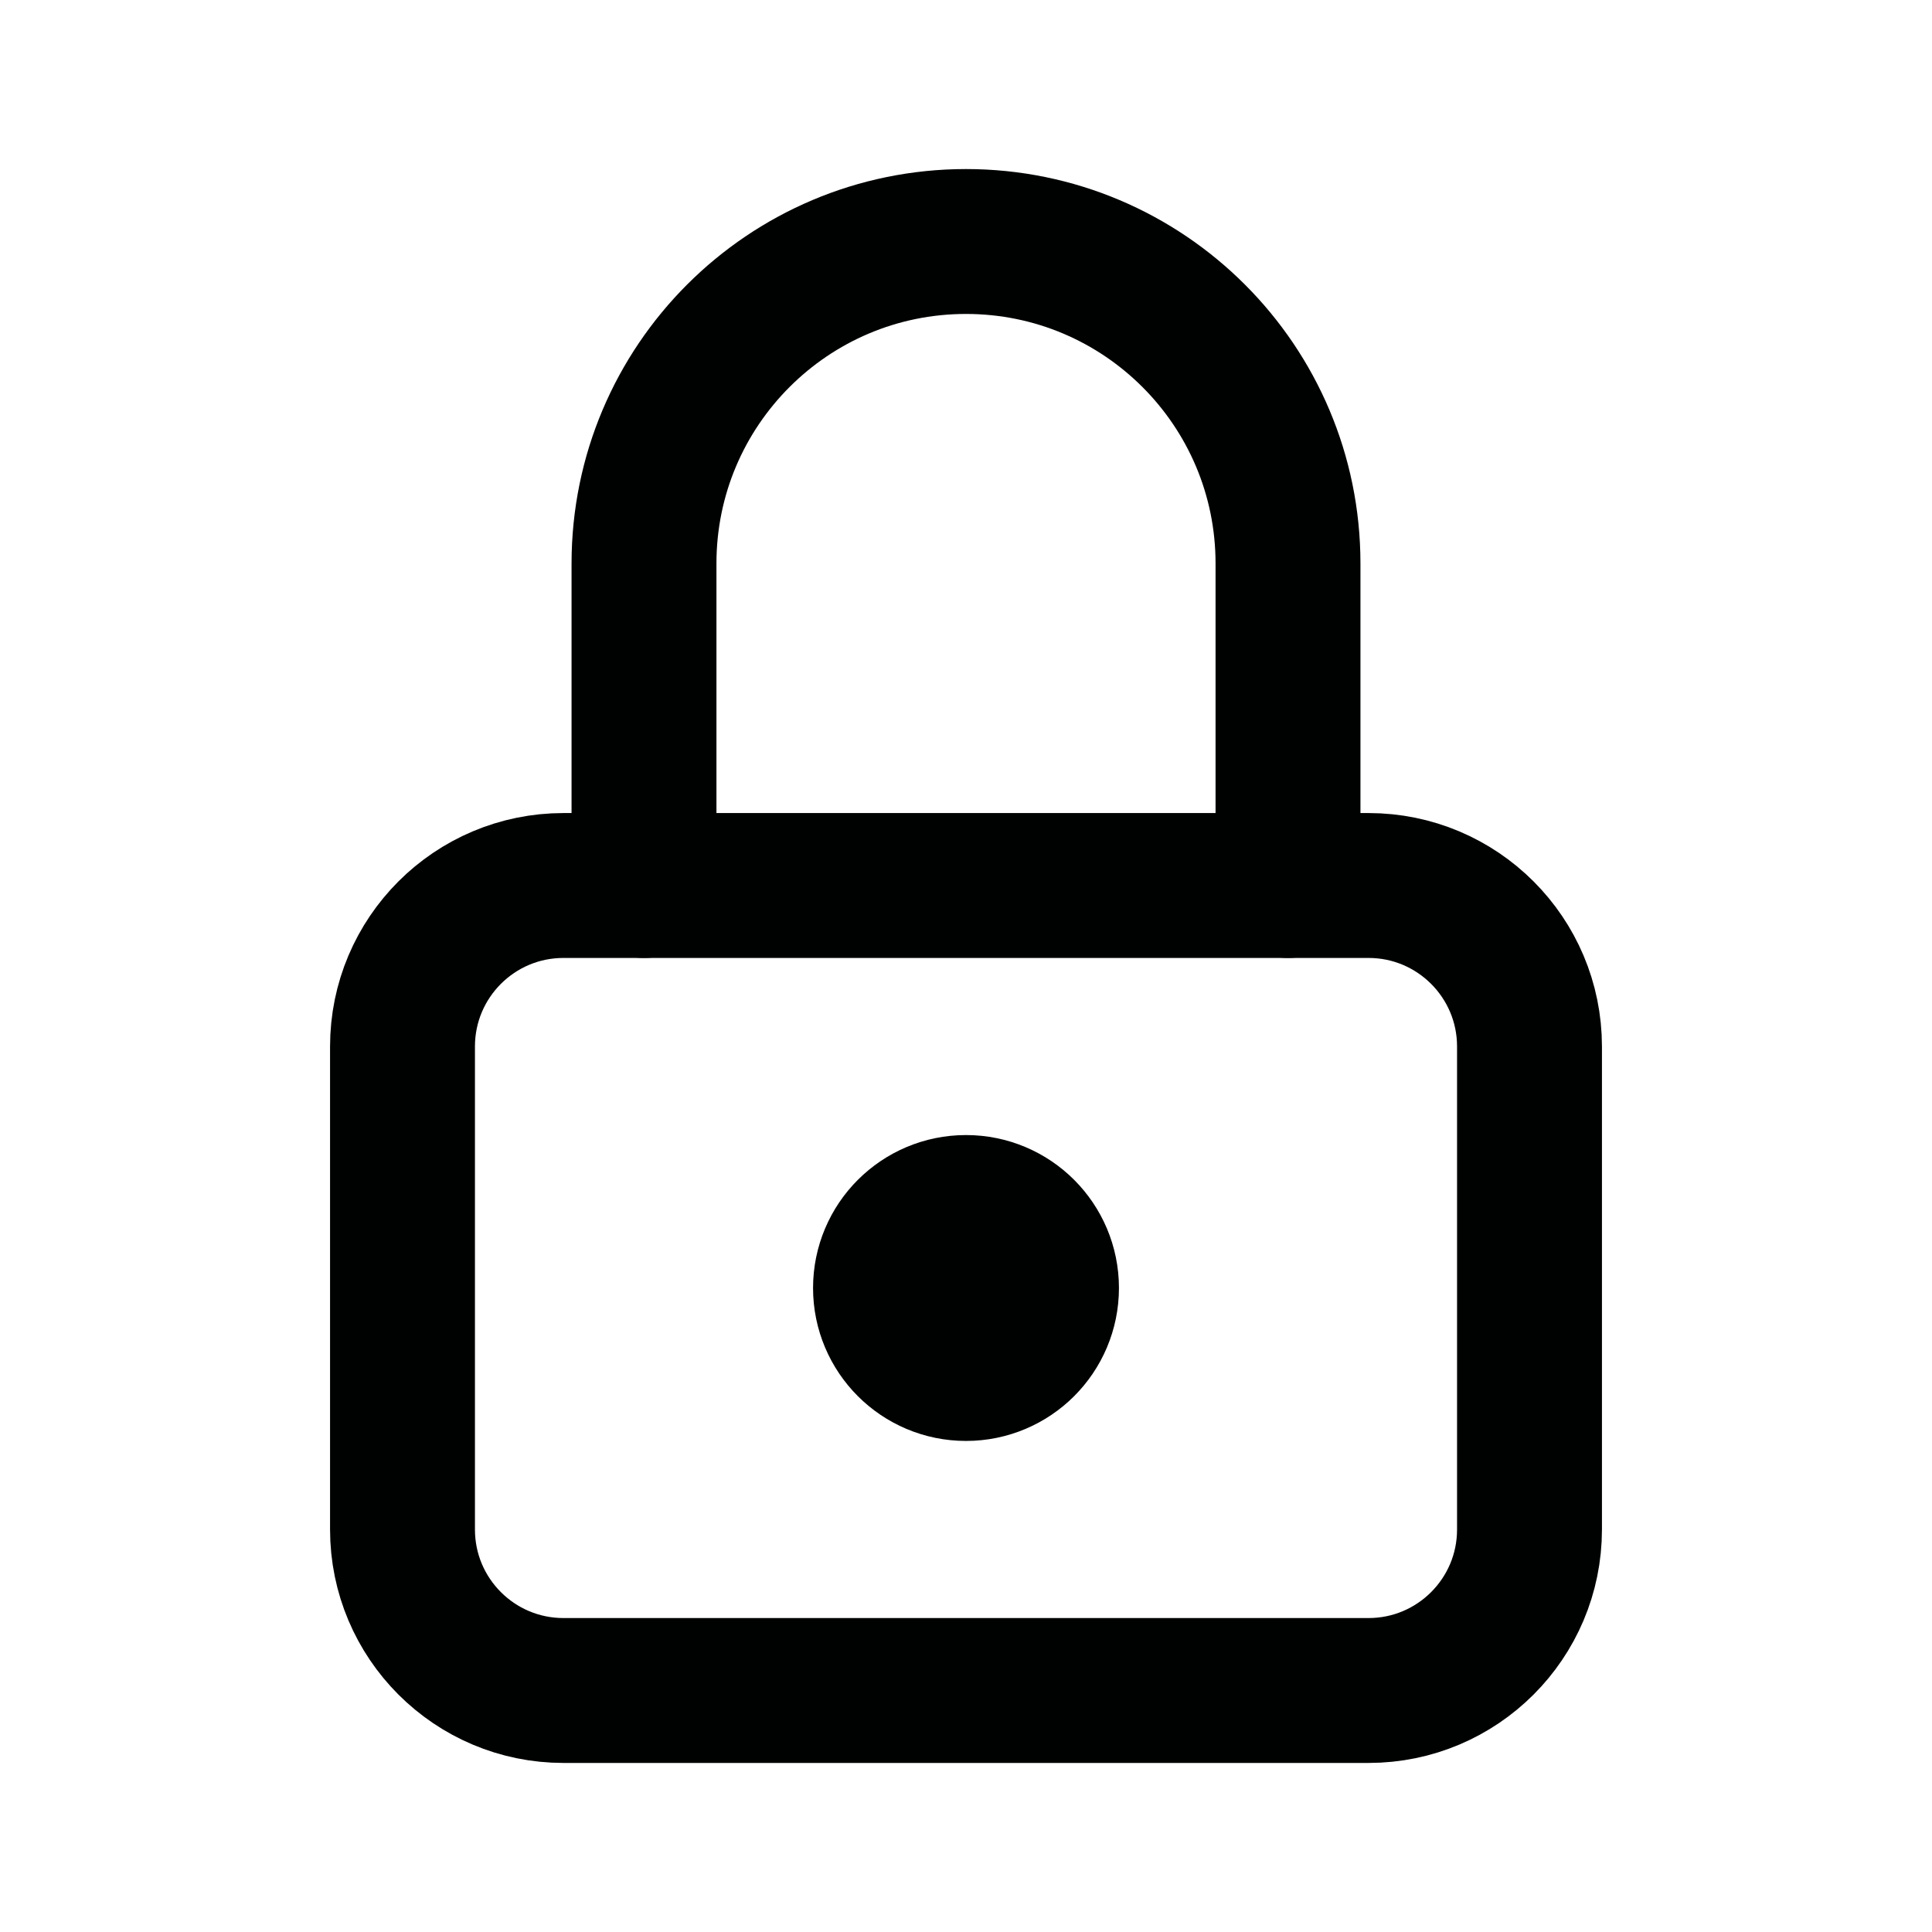
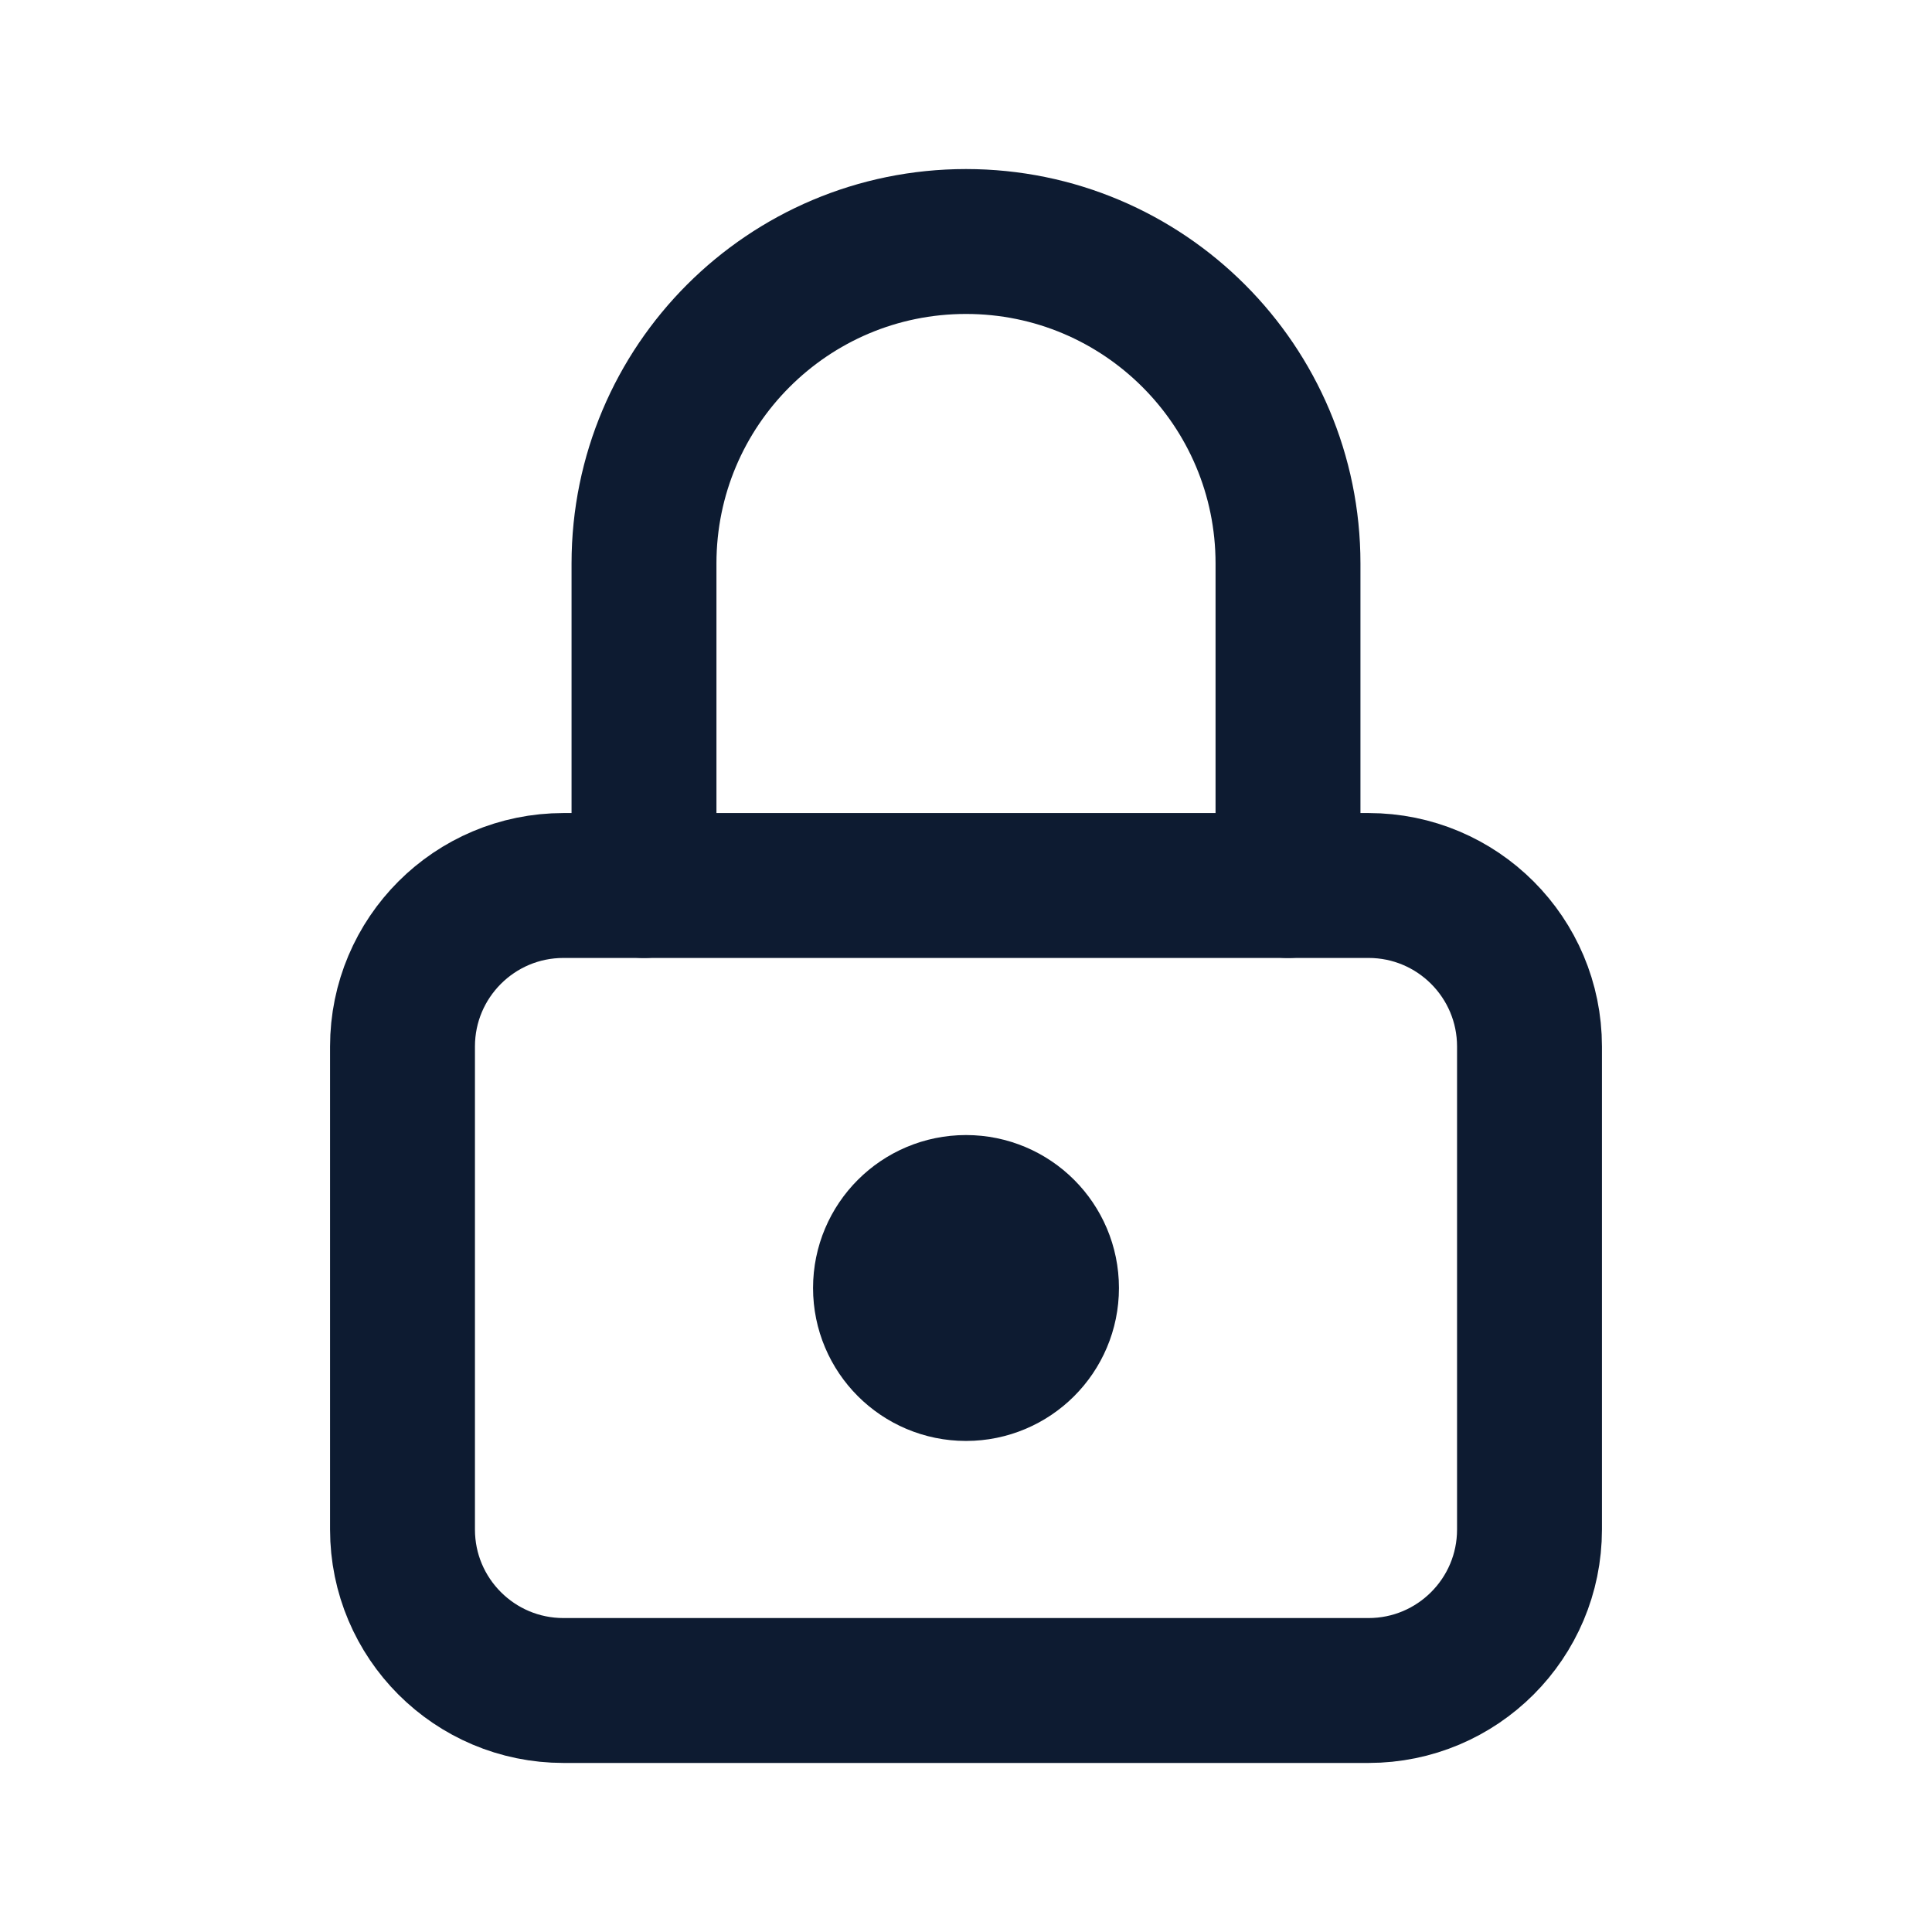
- <svg xmlns="http://www.w3.org/2000/svg" viewBox="0 0 24 24" fill="none" stroke="#000202" stroke-width="1.8" stroke-linecap="round" stroke-linejoin="round">
+ <svg xmlns="http://www.w3.org/2000/svg" viewBox="0 0 24 24" fill="none" stroke="#0d1b31" stroke-width="1.8" stroke-linecap="round" stroke-linejoin="round">
  <rect x="5" y="11" width="14" height="10" rx="2" />
  <path d="M8 11V7a4 4 0 0 1 8 0v4" />
-   <circle cx="12" cy="16" r="1" fill="#000202" />
+   <circle cx="12" cy="16" r="1" fill="#0d1b31" />
</svg>
